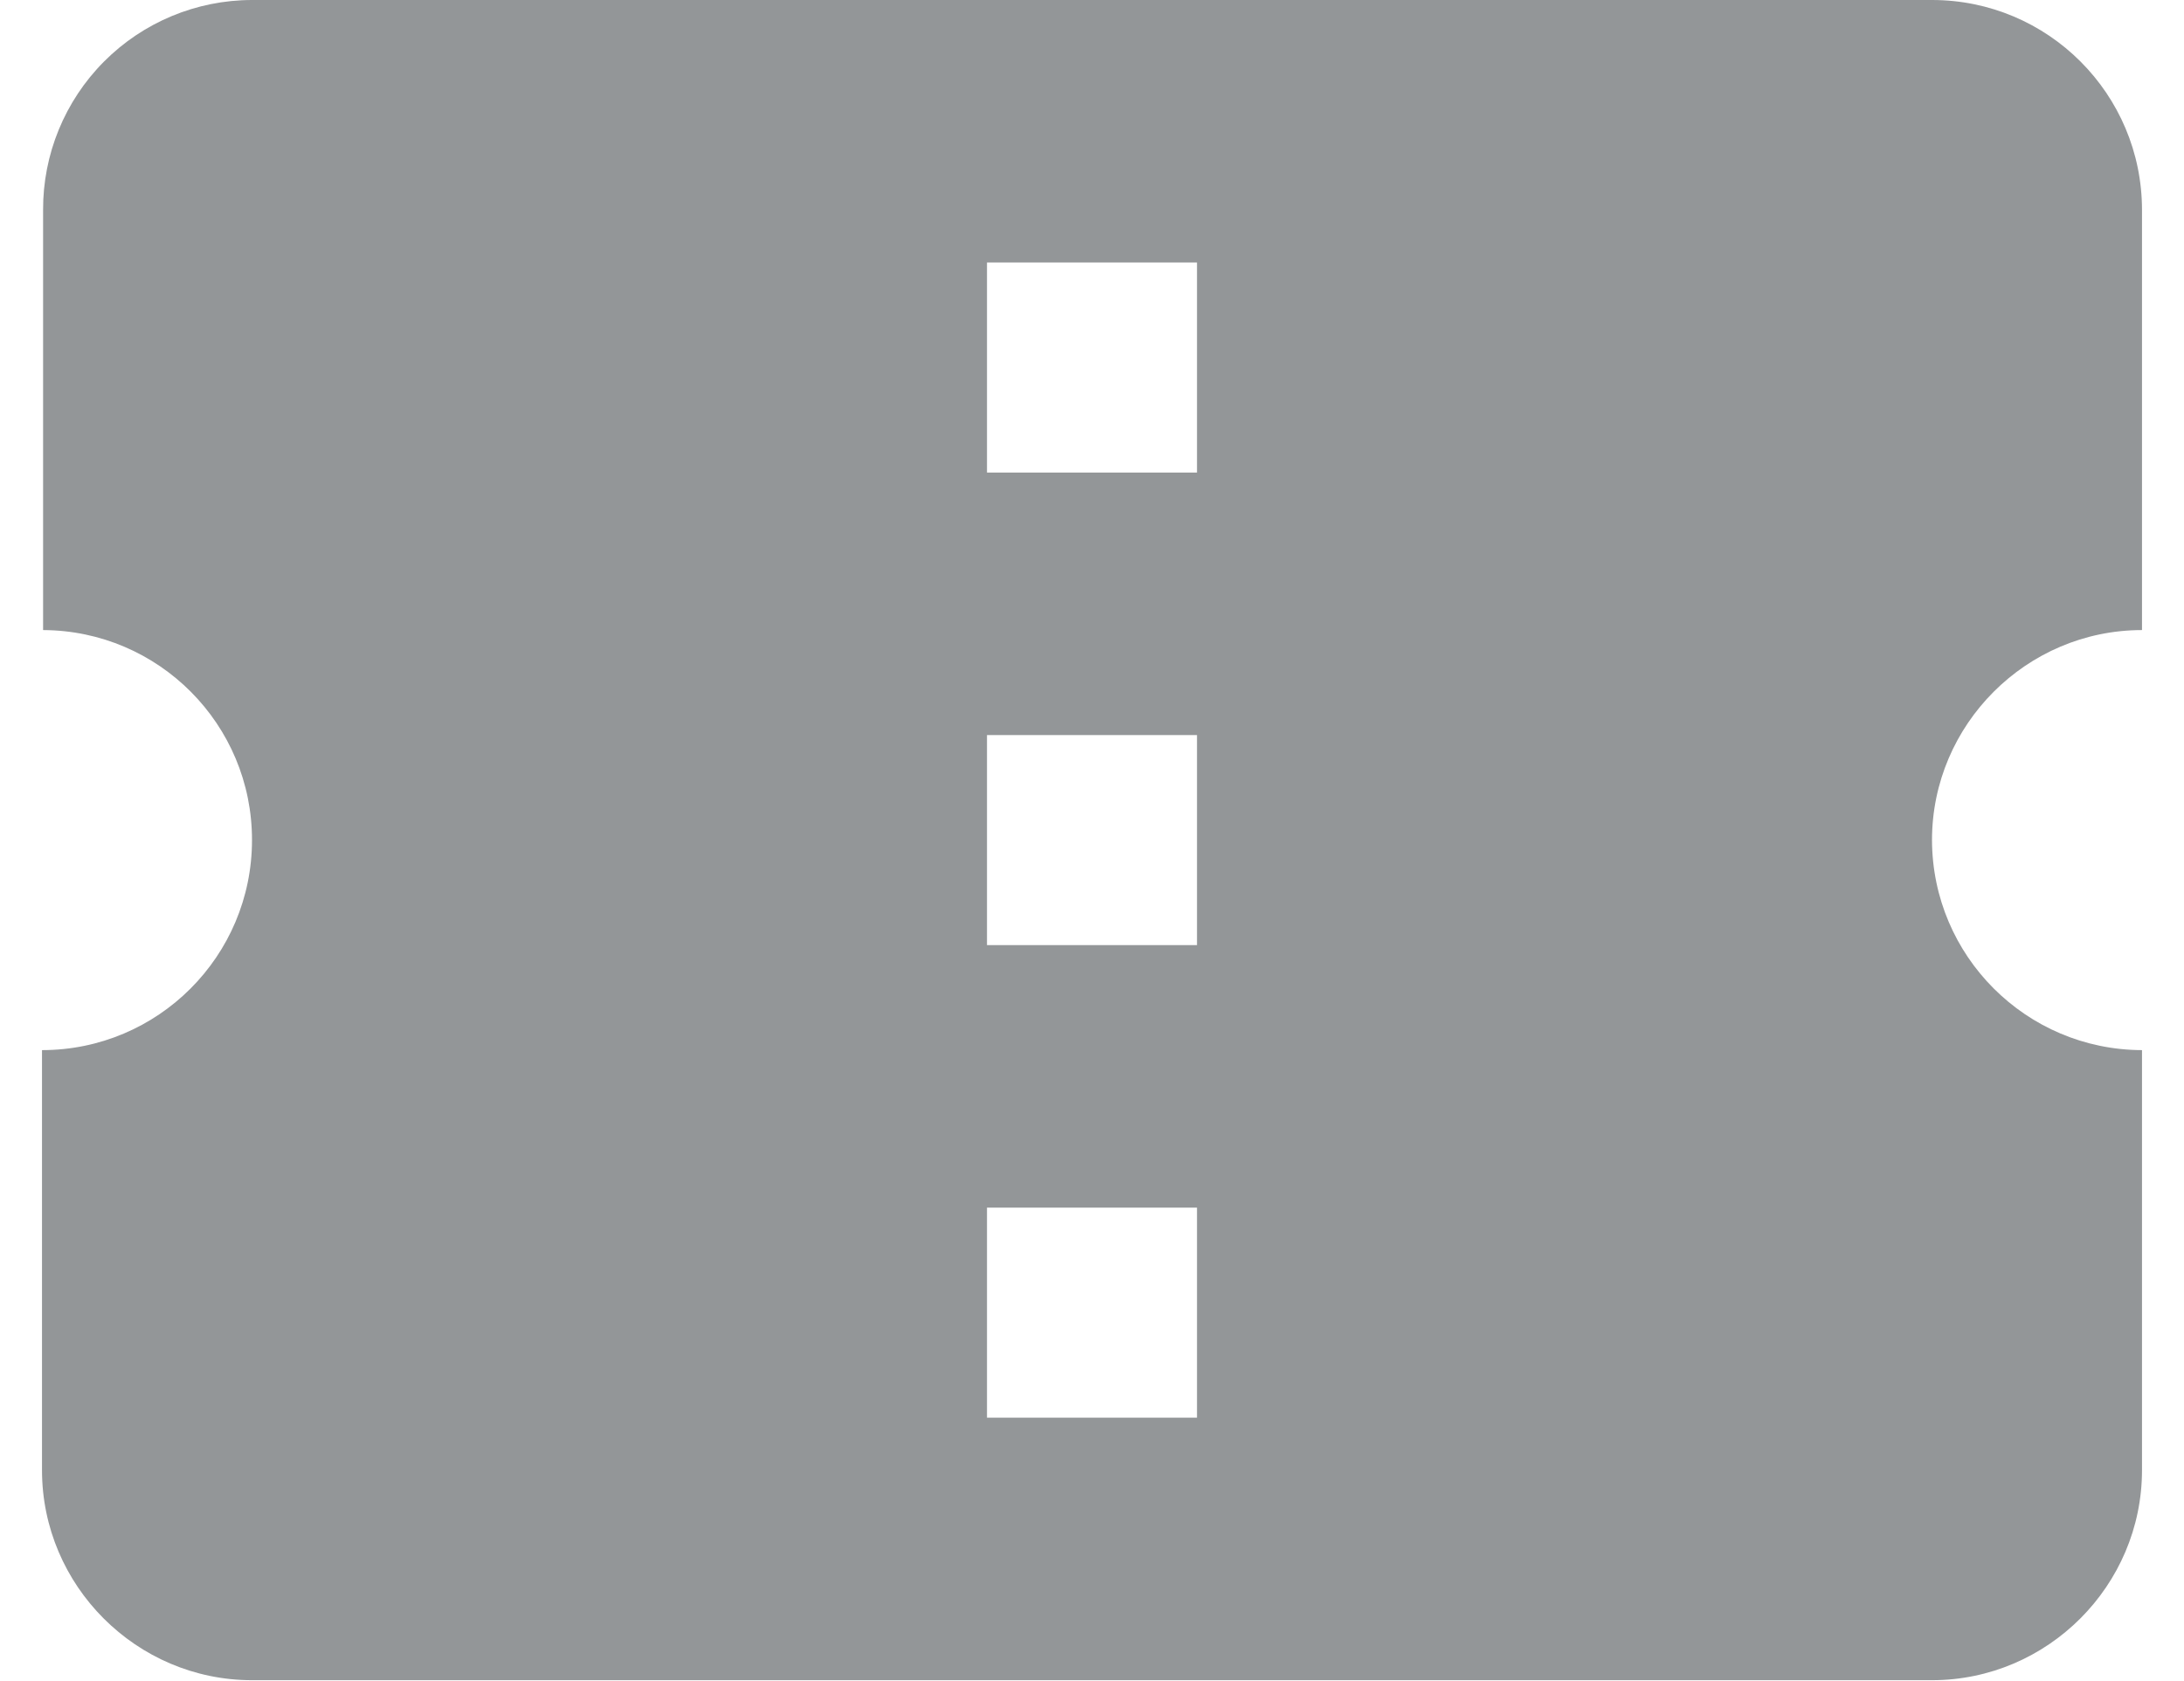
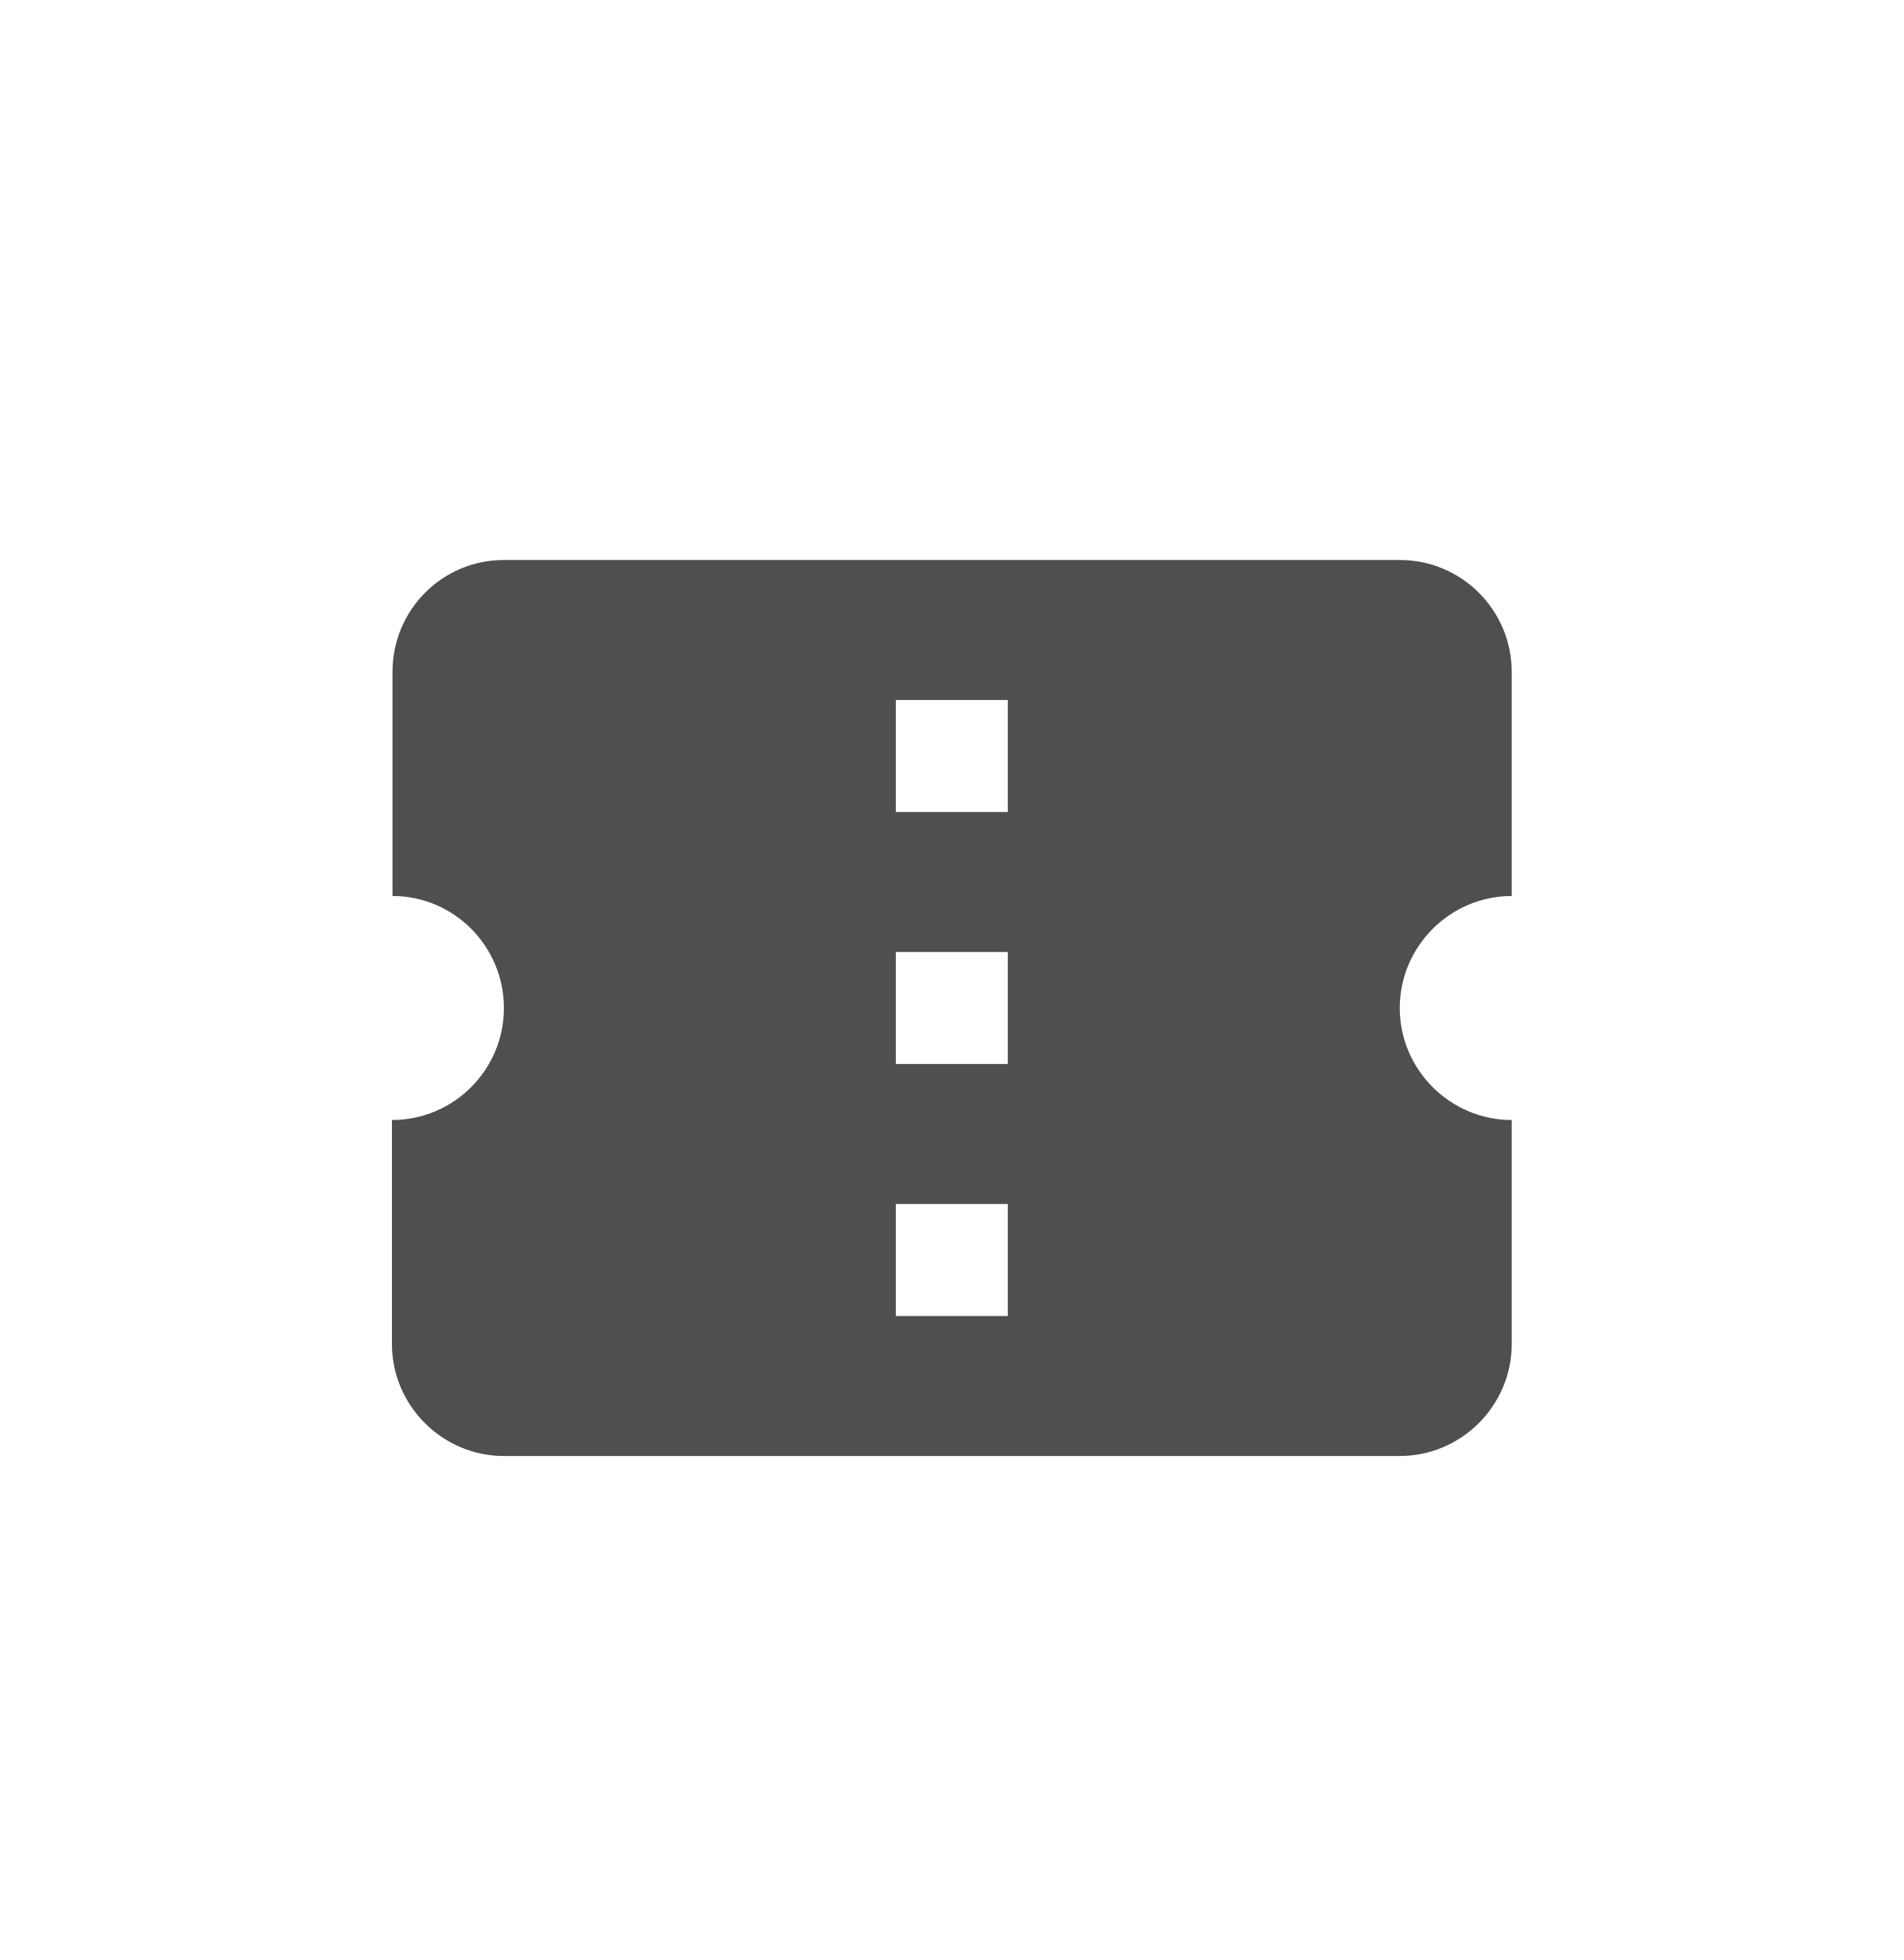
- <svg xmlns="http://www.w3.org/2000/svg" role="presentation" width="26" height="20" fill="none" viewBox="0 0 26 20">
-   <path fill="#939698" d="M25.5 7.5v-5A2.5 2.5 0 0023 0H3A2.489 2.489 0 00.513 2.5v5A2.497 2.497 0 013 10a2.5 2.5 0 01-2.5 2.5v5C.5 18.875 1.625 20 3 20h20c1.375 0 2.5-1.125 2.5-2.5v-5A2.507 2.507 0 0123 10c0-1.375 1.125-2.5 2.5-2.5zm-11.25 9.375h-2.5v-2.5h2.5v2.5zm0-5.625h-2.5v-2.5h2.5v2.5zm0-5.625h-2.5v-2.5h2.5v2.5z" />
+ <svg xmlns="http://www.w3.org/2000/svg" width="34" height="35" fill="none">
+   <path d="M27 16v-4a2 2 0 0 0-2-2H9c-1.1 0-1.99.89-1.99 2v4c1.1 0 1.99.9 1.99 2a2 2 0 0 1-2 2v4c0 1.1.9 2 2 2h16c1.1 0 2-.9 2-2v-4c-1.1 0-2-.9-2-2s.9-2 2-2Zm-9 7.5h-2v-2h2v2Zm0-4.5h-2v-2h2v2Zm0-4.5h-2v-2h2v2Z" fill="#4F4F4F" />
</svg>
